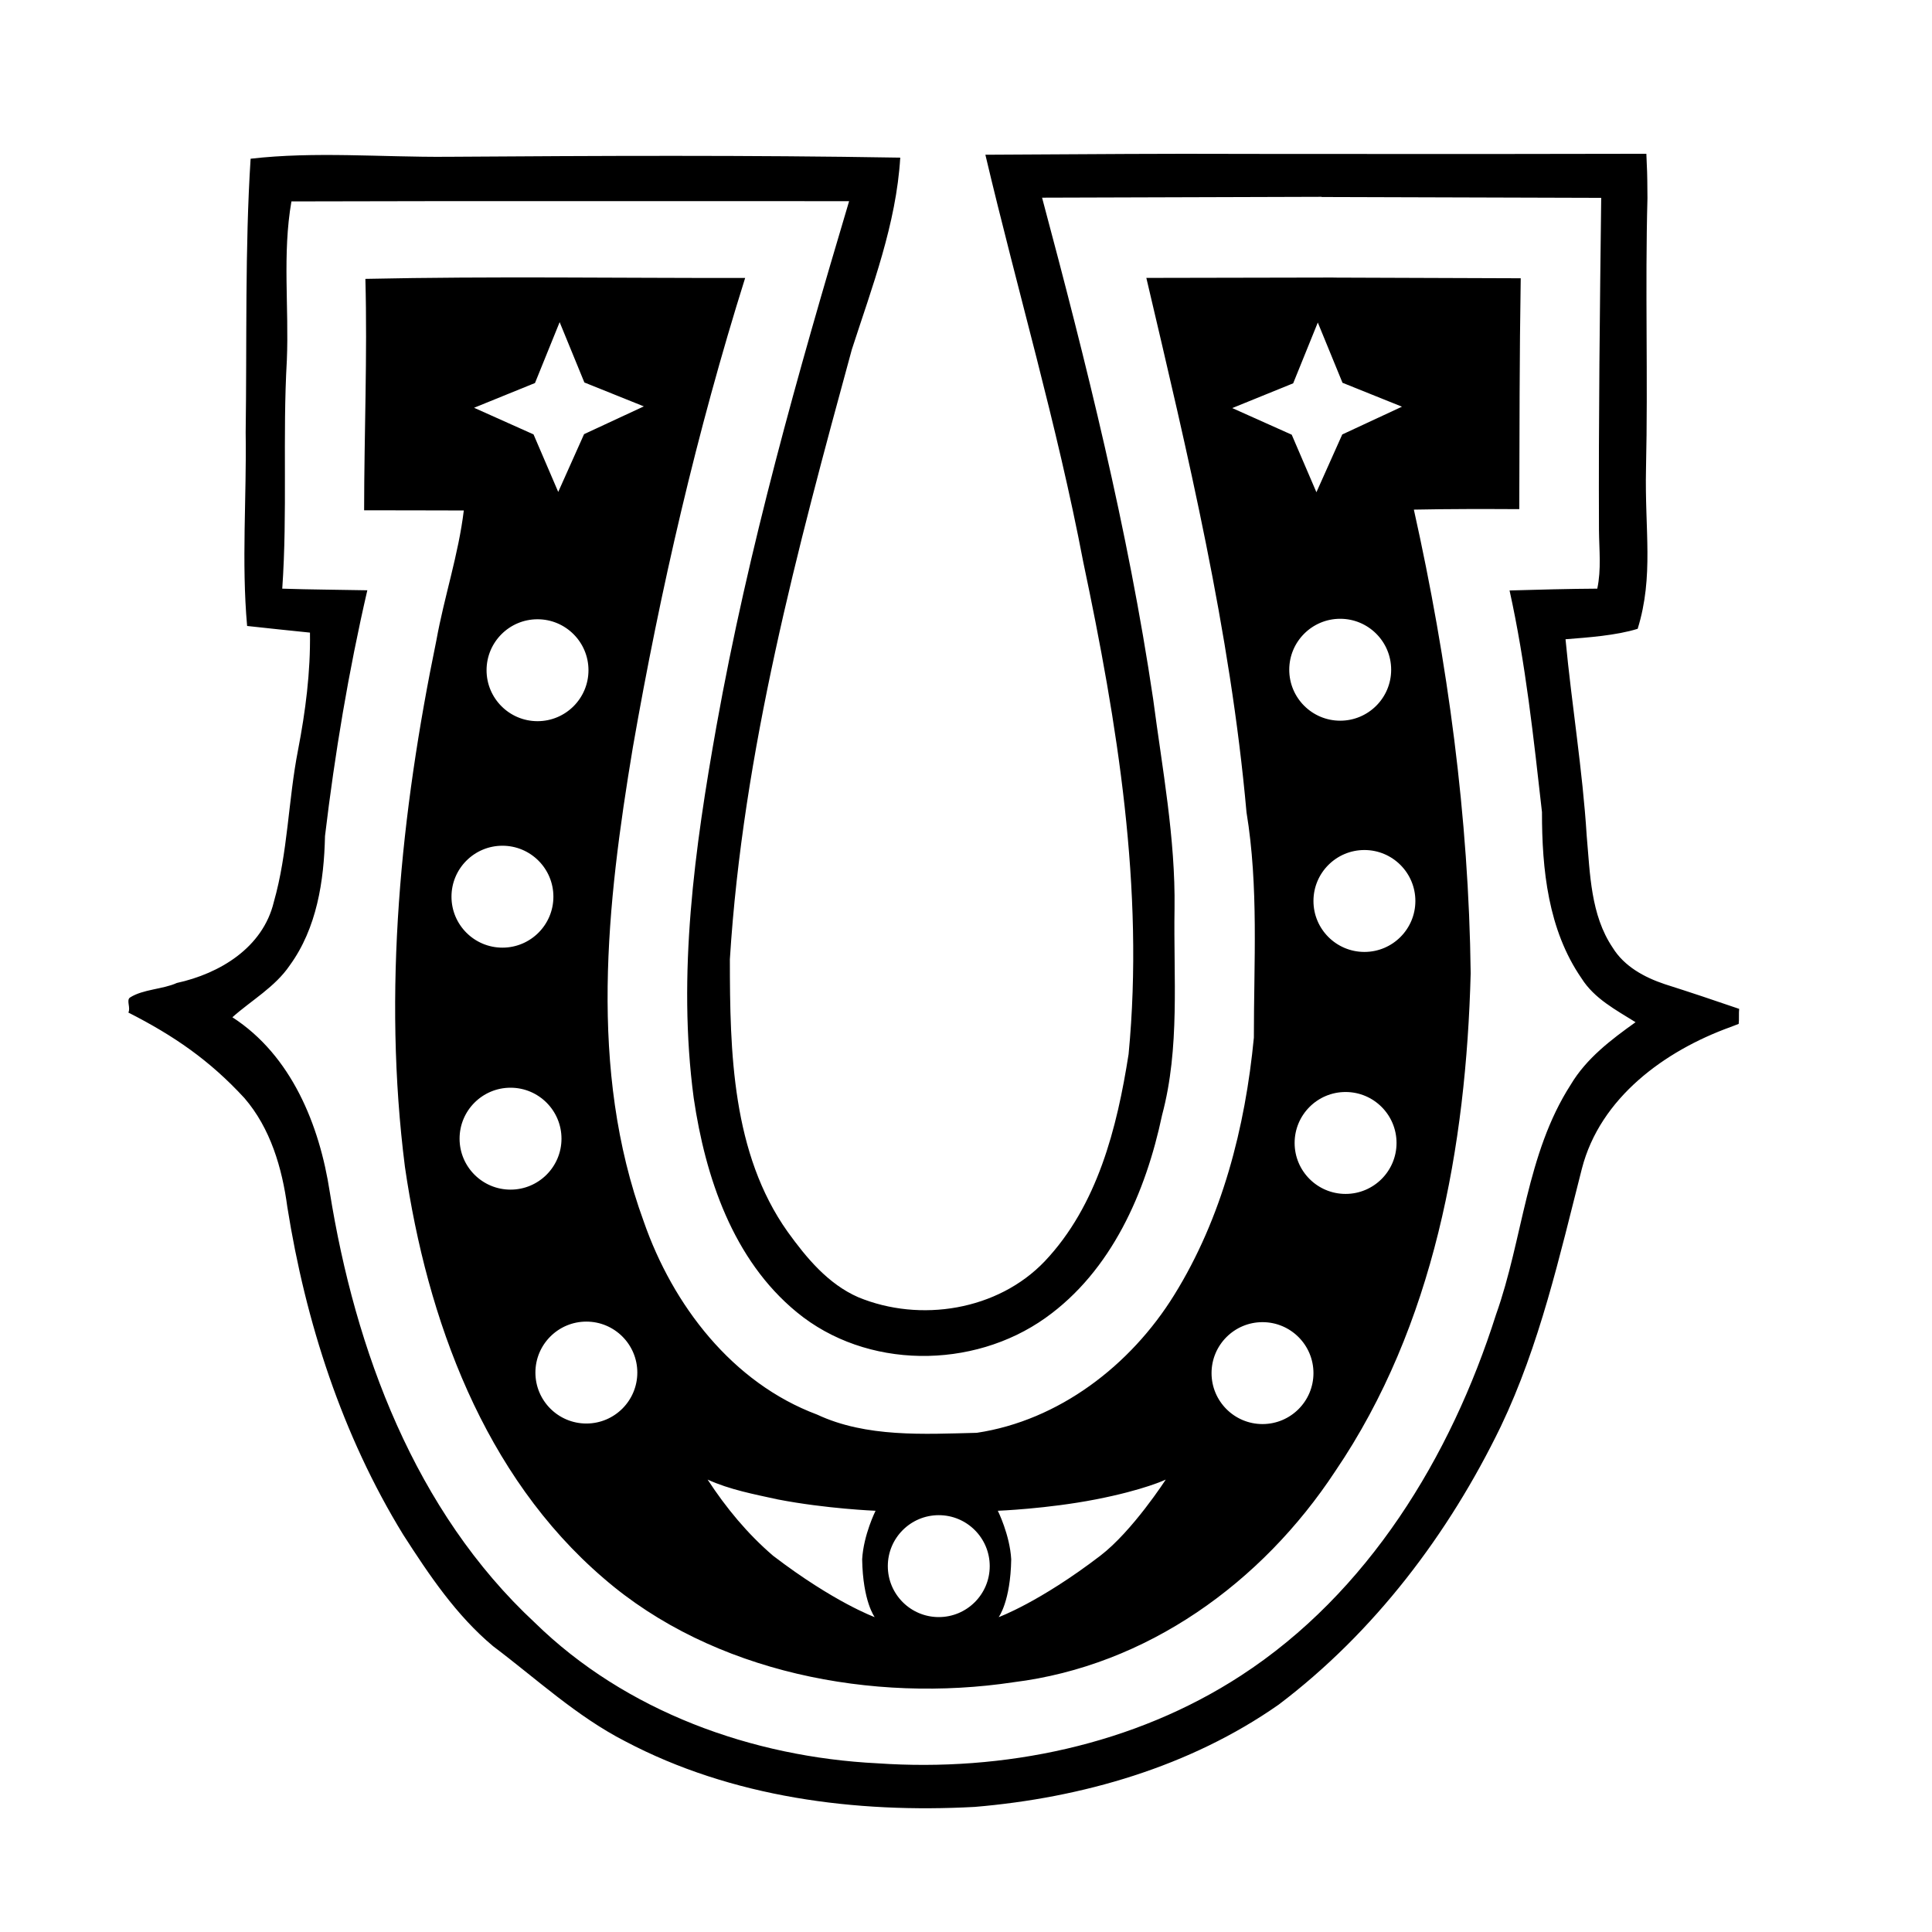
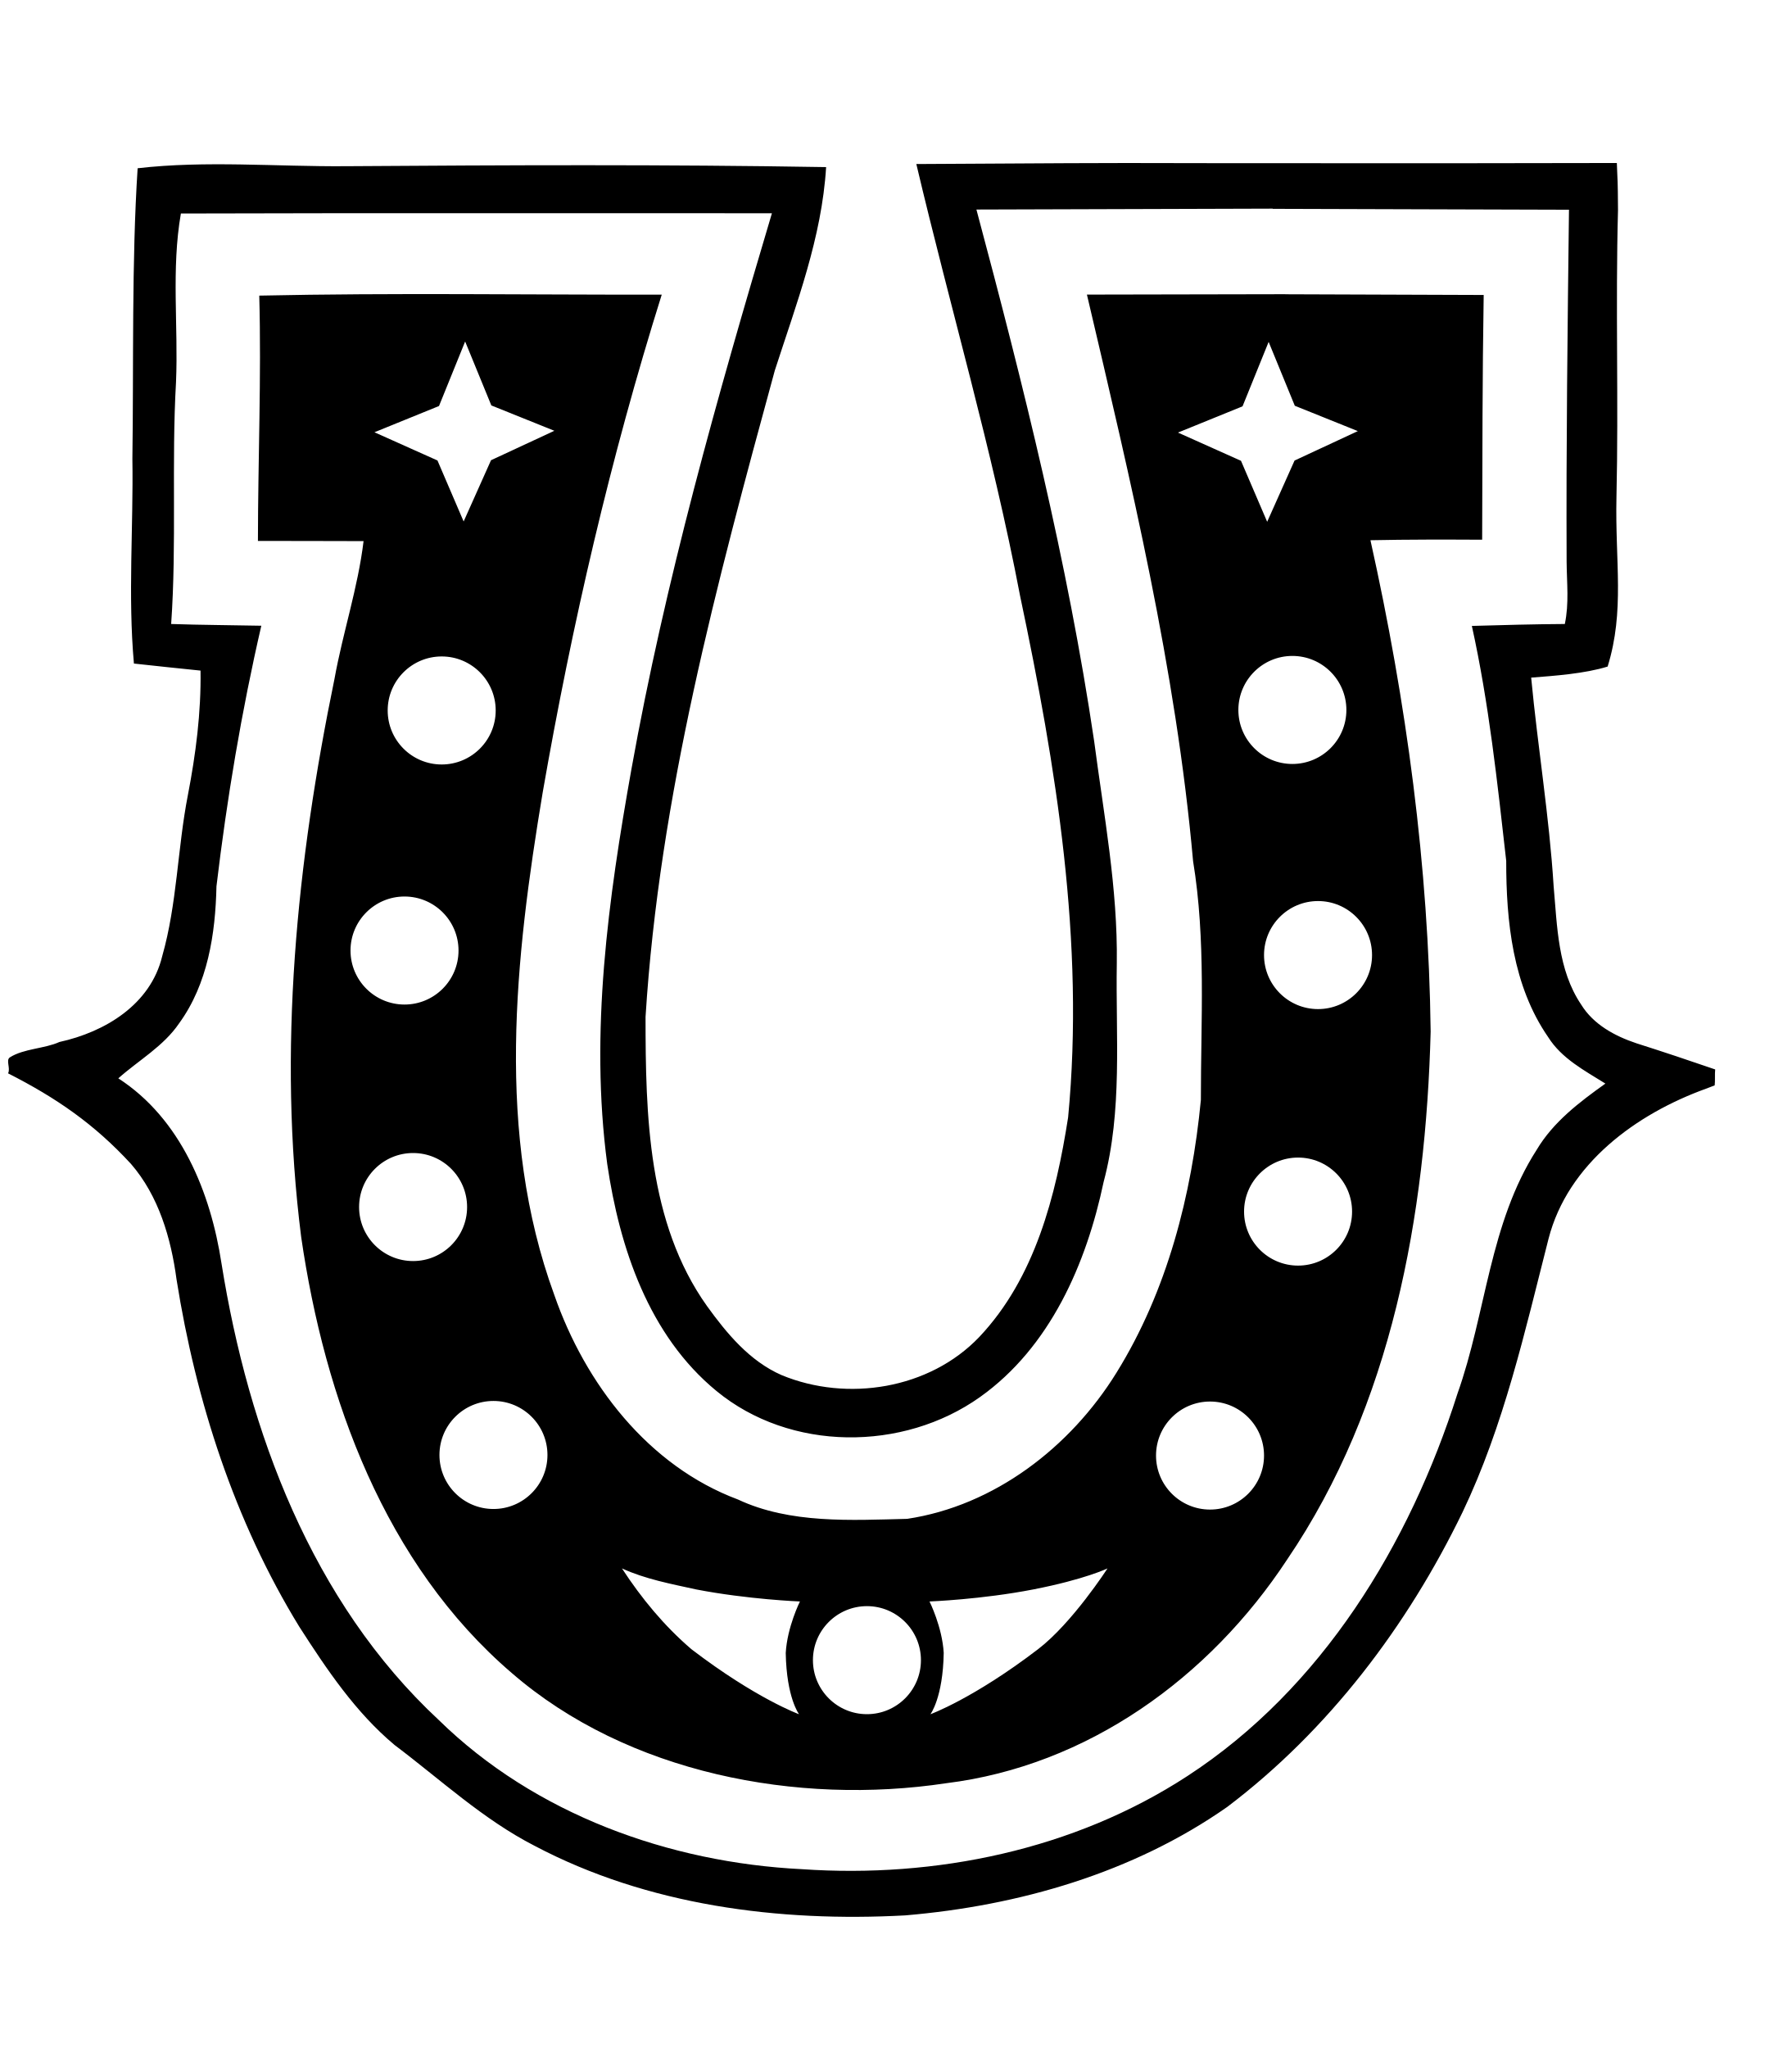
- <svg xmlns="http://www.w3.org/2000/svg" version="1.1" width="32" height="32" viewBox="0 0 28 32">
+ <svg xmlns="http://www.w3.org/2000/svg" version="1.1" width="28" height="32" viewBox="0 0 28 32">
  <path d="M25.269 2.548v0 0l0 0h-0l0.006 0.152c0.011 0.195 0.010 0.389 0.012 0.584-0.040 1.48 0.010 2.998-0.024 4.481-0.023 1.014 0.132 1.775-0.138 2.65-0.357 0.111-0.827 0.144-1.195 0.173 0.103 1.089 0.283 2.168 0.351 3.258 0.056 0.628 0.064 1.307 0.43 1.85 0.191 0.311 0.525 0.492 0.863 0.605 0.412 0.131 0.823 0.268 1.232 0.409-0.008 0.064 0.001 0.183-0.008 0.249l-0.136 0.052c-1.090 0.394-2.159 1.171-2.461 2.346-0.369 1.446-0.697 2.918-1.344 4.272-0.863 1.781-2.095 3.407-3.678 4.605-1.471 1.030-3.257 1.544-5.033 1.694-1.975 0.107-4.025-0.155-5.791-1.087-0.806-0.413-1.47-1.035-2.188-1.575-0.612-0.512-1.061-1.182-1.488-1.846-1.013-1.65-1.618-3.526-1.92-5.429-0.086-0.644-0.279-1.305-0.712-1.805-0.576-0.625-1.166-1.031-1.921-1.415 0.042-0.080-0.039-0.207 0.029-0.25 0.215-0.137 0.544-0.135 0.774-0.24 0.713-0.156 1.424-0.585 1.606-1.34 0.234-0.822 0.238-1.682 0.401-2.516 0.124-0.643 0.208-1.292 0.198-1.947-0.347-0.035-0.693-0.072-1.041-0.11-0.095-1.065-0.007-2.134-0.024-3.201 0.021-1.464-0.013-3.076 0.082-4.538 1.062-0.123 2.168-0.024 3.25-0.032 2.528-0.017 4.982-0.029 7.51 0.014-0.067 1.103-0.466 2.138-0.802 3.178-0.904 3.312-1.805 6.657-2.020 10.099 0 1.534 0.035 3.217 0.958 4.516 0.311 0.431 0.668 0.863 1.168 1.082 1.025 0.424 2.311 0.22 3.089-0.595 0.874-0.924 1.198-2.21 1.389-3.431 0.263-2.739-0.187-5.48-0.751-8.152-0.433-2.274-1.090-4.495-1.621-6.745 4.939-0.027 1.070-0.011 8.211-0.012 0.912-0.001 1.825-0.002 2.737-0.004v-0zM19.891 3.26l-4.631 0.014c0.732 2.739 1.424 5.498 1.84 8.306 0.151 1.154 0.37 2.303 0.354 3.471-0.019 1.141 0.092 2.302-0.206 3.417-0.27 1.279-0.836 2.582-1.932 3.361-1.204 0.856-2.967 0.854-4.119-0.095-1.057-0.868-1.514-2.236-1.707-3.547-0.274-2.056 0.016-4.139 0.378-6.167 0.528-2.944 1.343-5.826 2.196-8.688-3.078 0.001-6.157-0.005-9.237 0.004-0.152 0.87-0.039 1.756-0.076 2.632-0.072 1.26 0.012 2.522-0.076 3.782 0.469 0.016 0.939 0.017 1.409 0.027-0.31 1.341-0.538 2.704-0.701 4.071-0.016 0.744-0.136 1.526-0.584 2.142-0.244 0.359-0.632 0.576-0.95 0.859 0.978 0.632 1.443 1.784 1.613 2.894 0.42 2.624 1.412 5.289 3.396 7.133 1.502 1.471 3.599 2.227 5.677 2.33 2.085 0.144 4.252-0.302 6.019-1.453 2.104-1.368 3.476-3.622 4.224-5.977 0.449-1.259 0.5-2.663 1.238-3.81 0.259-0.436 0.668-0.745 1.074-1.035-0.326-0.204-0.684-0.391-0.895-0.727-0.554-0.802-0.656-1.806-0.655-2.753-0.139-1.229-0.27-2.462-0.537-3.671 0.441-0.013 1.010-0.028 1.453-0.030 0.068-0.323 0.031-0.636 0.028-0.97-0.008-1.834 0.015-3.669 0.037-5.503l-4.631-0.014zM20.087 4.598l3.101 0.011c-0.021 1.275-0.020 2.549-0.024 3.824-0.582-0.003-1.164-0.004-1.746 0.008 0.562 2.522 0.91 5.095 0.941 7.679-0.075 2.863-0.605 5.837-2.243 8.248-1.217 1.85-3.121 3.222-5.329 3.495-2.323 0.35-4.978-0.152-6.791-1.724-1.981-1.699-2.922-4.29-3.289-6.811-0.37-2.91-0.069-5.862 0.521-8.723 0.13-0.721 0.366-1.421 0.454-2.15-0.55-0.003-1.101-0.001-1.651-0.003 0.001-1.277 0.055-2.554 0.021-3.833 2.095-0.045 4.192-0.012 6.29-0.015-0.8 2.546-1.403 5.153-1.861 7.781-0.431 2.587-0.74 5.329 0.182 7.849 0.481 1.384 1.466 2.671 2.871 3.196 0.815 0.382 1.773 0.323 2.644 0.302 1.36-0.204 2.549-1.117 3.27-2.282 0.794-1.279 1.177-2.777 1.32-4.263-0.001-1.244 0.081-2.5-0.122-3.733-0.267-2.997-0.973-5.93-1.659-8.851l3.1-0.006zM13.549 25.096c-0.466 0-0.844 0.378-0.844 0.844s0.378 0.844 0.844 0.844c0.466 0 0.844-0.378 0.844-0.844s-0.378-0.844-0.844-0.844l-0-0zM9.72 24.506c0.305 0.468 0.662 0.9 1.086 1.263 1.010 0.772 1.682 1.016 1.682 1.016s-0.196-0.256-0.208-0.958c0.023-0.406 0.222-0.804 0.222-0.804s-0.814-0.032-1.621-0.188c-0.391-0.086-0.795-0.161-1.162-0.329zM17.31 24.506c0 0-0.355 0.172-1.162 0.329s-1.621 0.188-1.621 0.188 0.199 0.398 0.222 0.804c-0.012 0.702-0.208 0.958-0.208 0.958s0.672-0.244 1.682-1.016c0.535-0.409 1.086-1.263 1.086-1.263l-0-0zM18.911 21.899c-0.466 0-0.844 0.378-0.844 0.844s0.378 0.844 0.844 0.844c0.466 0 0.844-0.378 0.844-0.844s-0.378-0.844-0.844-0.844zM7.712 21.89c-0.466 0-0.844 0.378-0.844 0.844s0.378 0.844 0.844 0.844c0.466 0 0.844-0.378 0.844-0.844s-0.378-0.844-0.844-0.844v-0zM20.287 18.087c-0.466 0-0.844 0.378-0.844 0.844s0.378 0.844 0.844 0.844c0.466 0 0.844-0.378 0.844-0.844s-0.378-0.844-0.844-0.844zM6.456 18.016c-0.466 0-0.844 0.378-0.844 0.844s0.378 0.844 0.844 0.844c0.466 0 0.844-0.378 0.844-0.844s-0.378-0.844-0.844-0.844v-0zM20.599 14.079c-0.466 0-0.844 0.378-0.844 0.844s0.378 0.844 0.844 0.844c0.466 0 0.844-0.378 0.844-0.844s-0.378-0.844-0.844-0.844zM6.322 14.008c-0.466 0-0.844 0.378-0.844 0.844s0.378 0.844 0.844 0.844c0.466 0 0.844-0.378 0.844-0.844s-0.378-0.844-0.844-0.844l-0-0zM6.903 10.257c-0.466 0-0.844 0.378-0.844 0.844s0.378 0.844 0.844 0.844c0.466 0 0.844-0.378 0.844-0.844s-0.378-0.844-0.844-0.844l-0-0zM20.198 10.249c-0.466 0-0.844 0.378-0.844 0.844s0.378 0.844 0.844 0.844c0.466 0 0.844-0.378 0.844-0.844s-0.378-0.844-0.844-0.844zM19.827 5.342l-0.408 1.007-1.009 0.41 0.985 0.441 0.409 0.953 0.428-0.957 0.989-0.46-0.985-0.396-0.409-0.998zM7.269 5.337l-0.408 1.007-1.009 0.41 0.985 0.441 0.409 0.953 0.428-0.957 0.99-0.46-0.985-0.396-0.409-0.998z" />
</svg>
